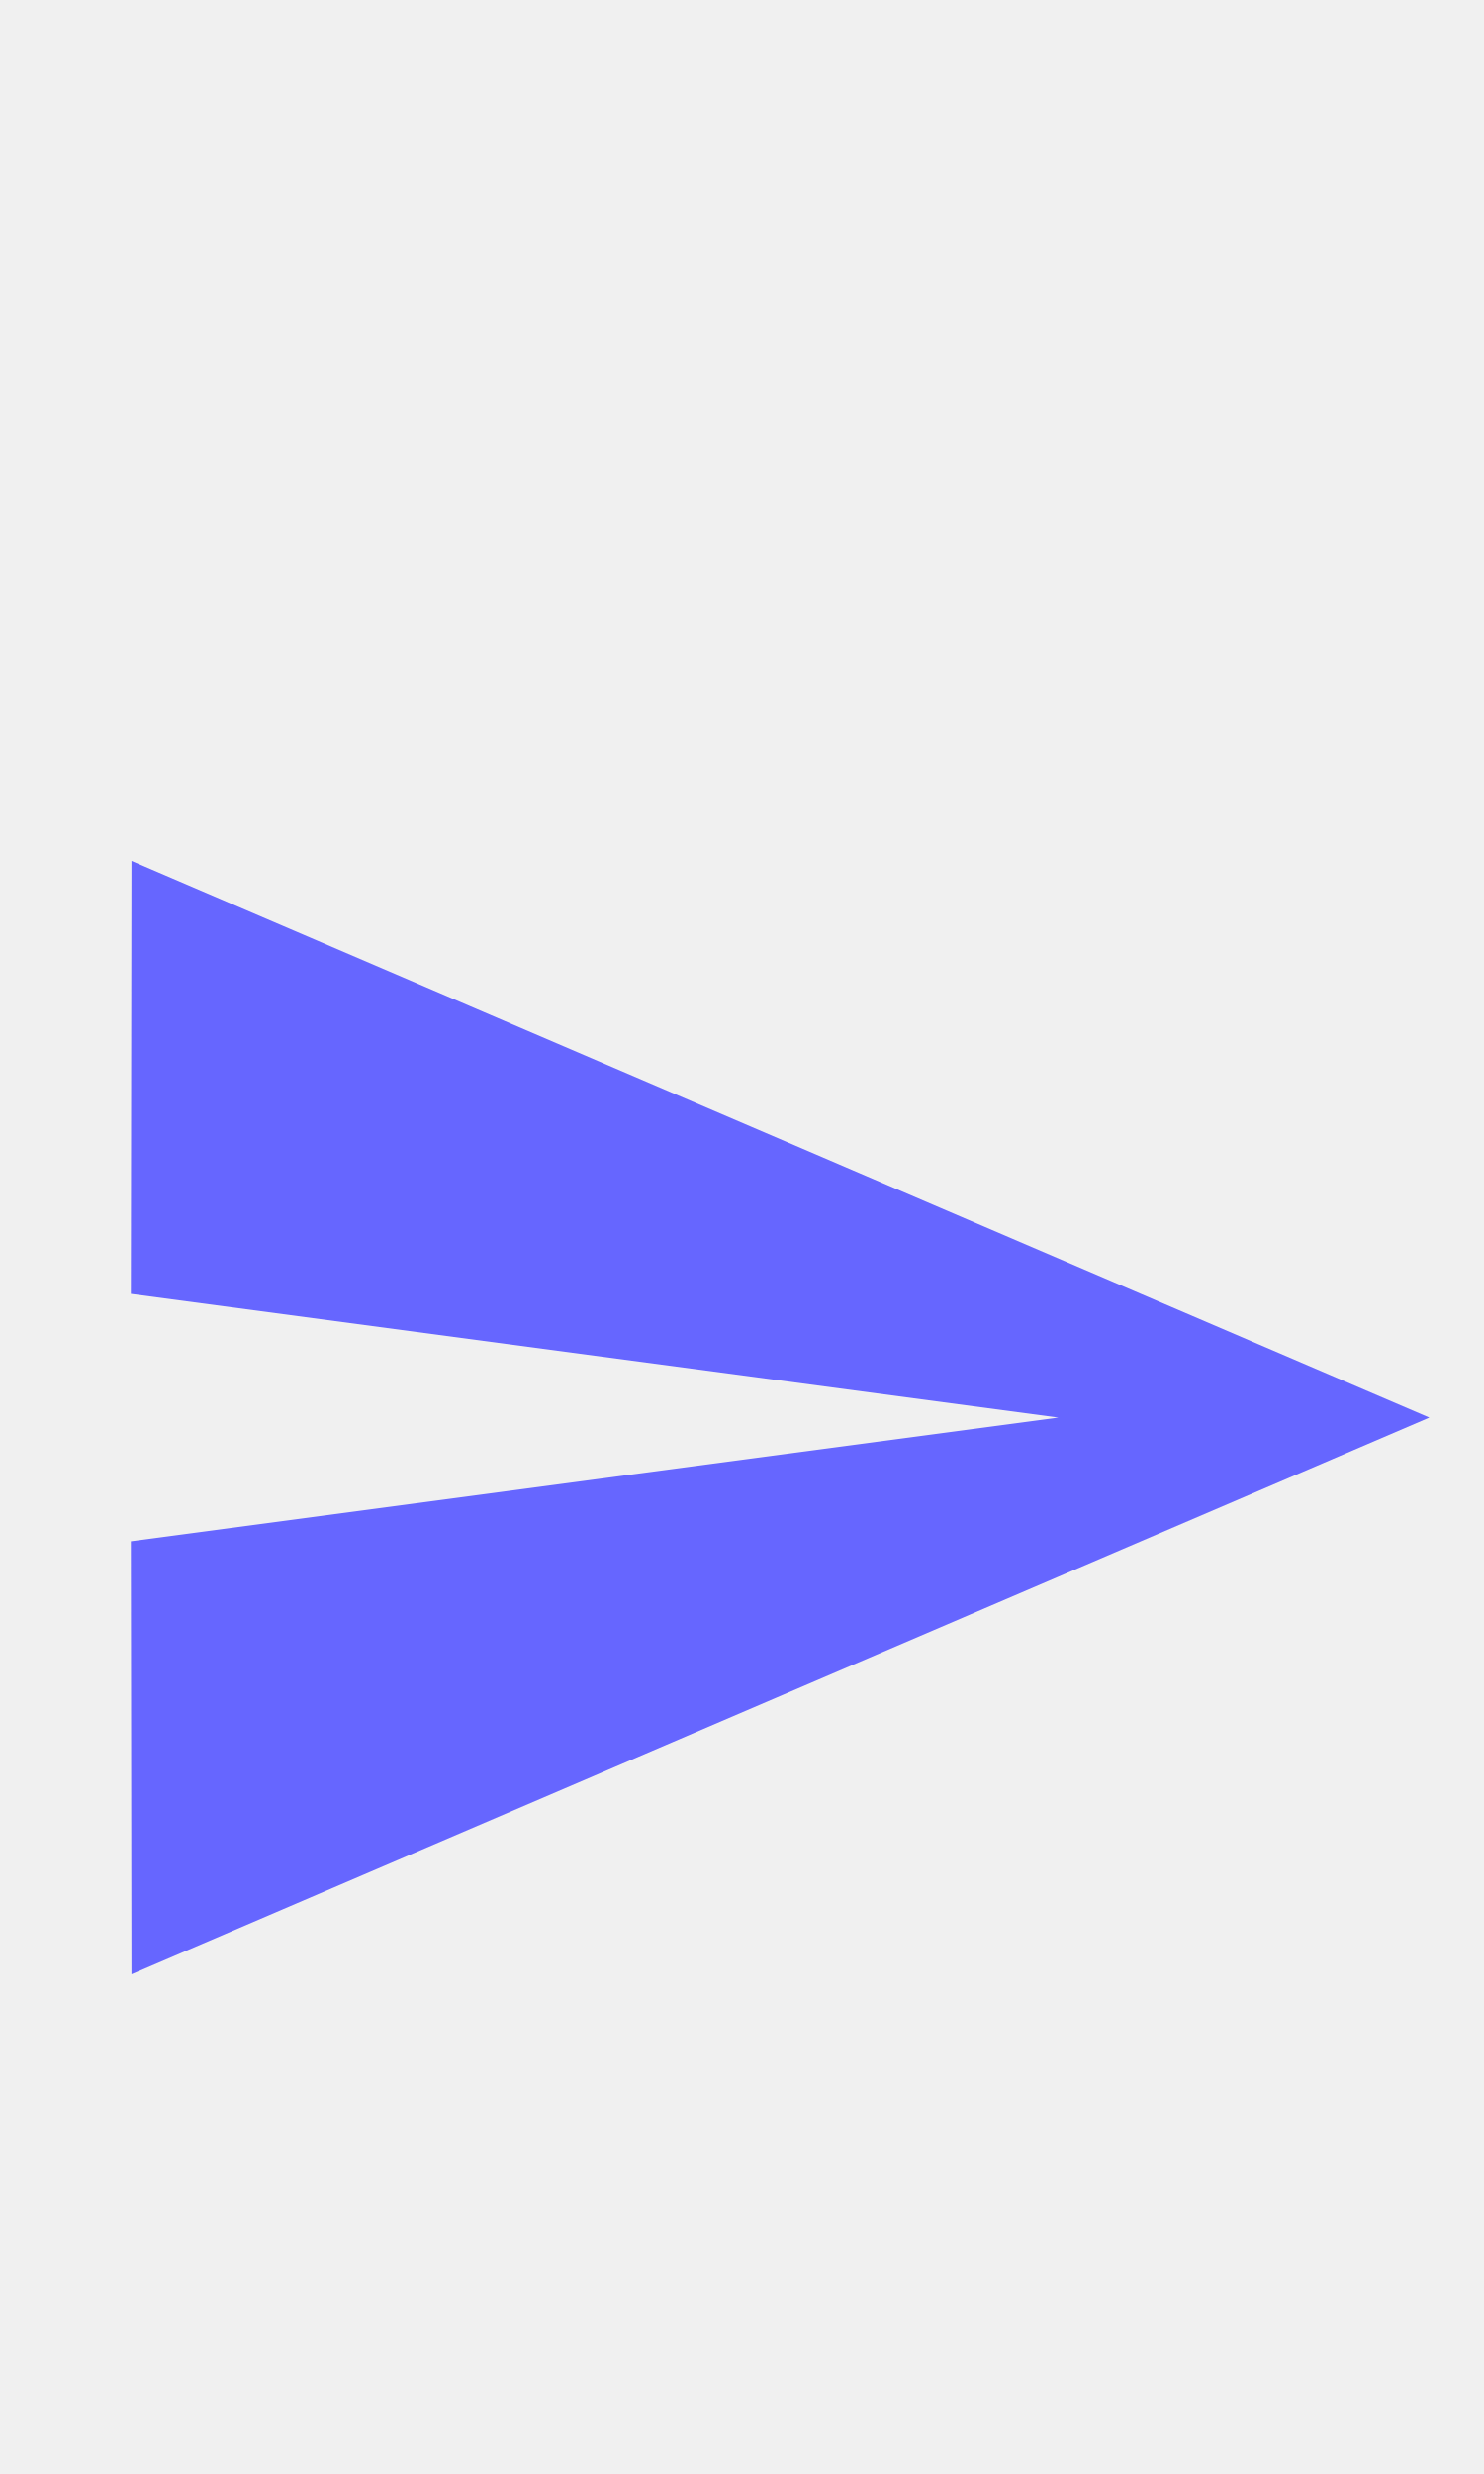
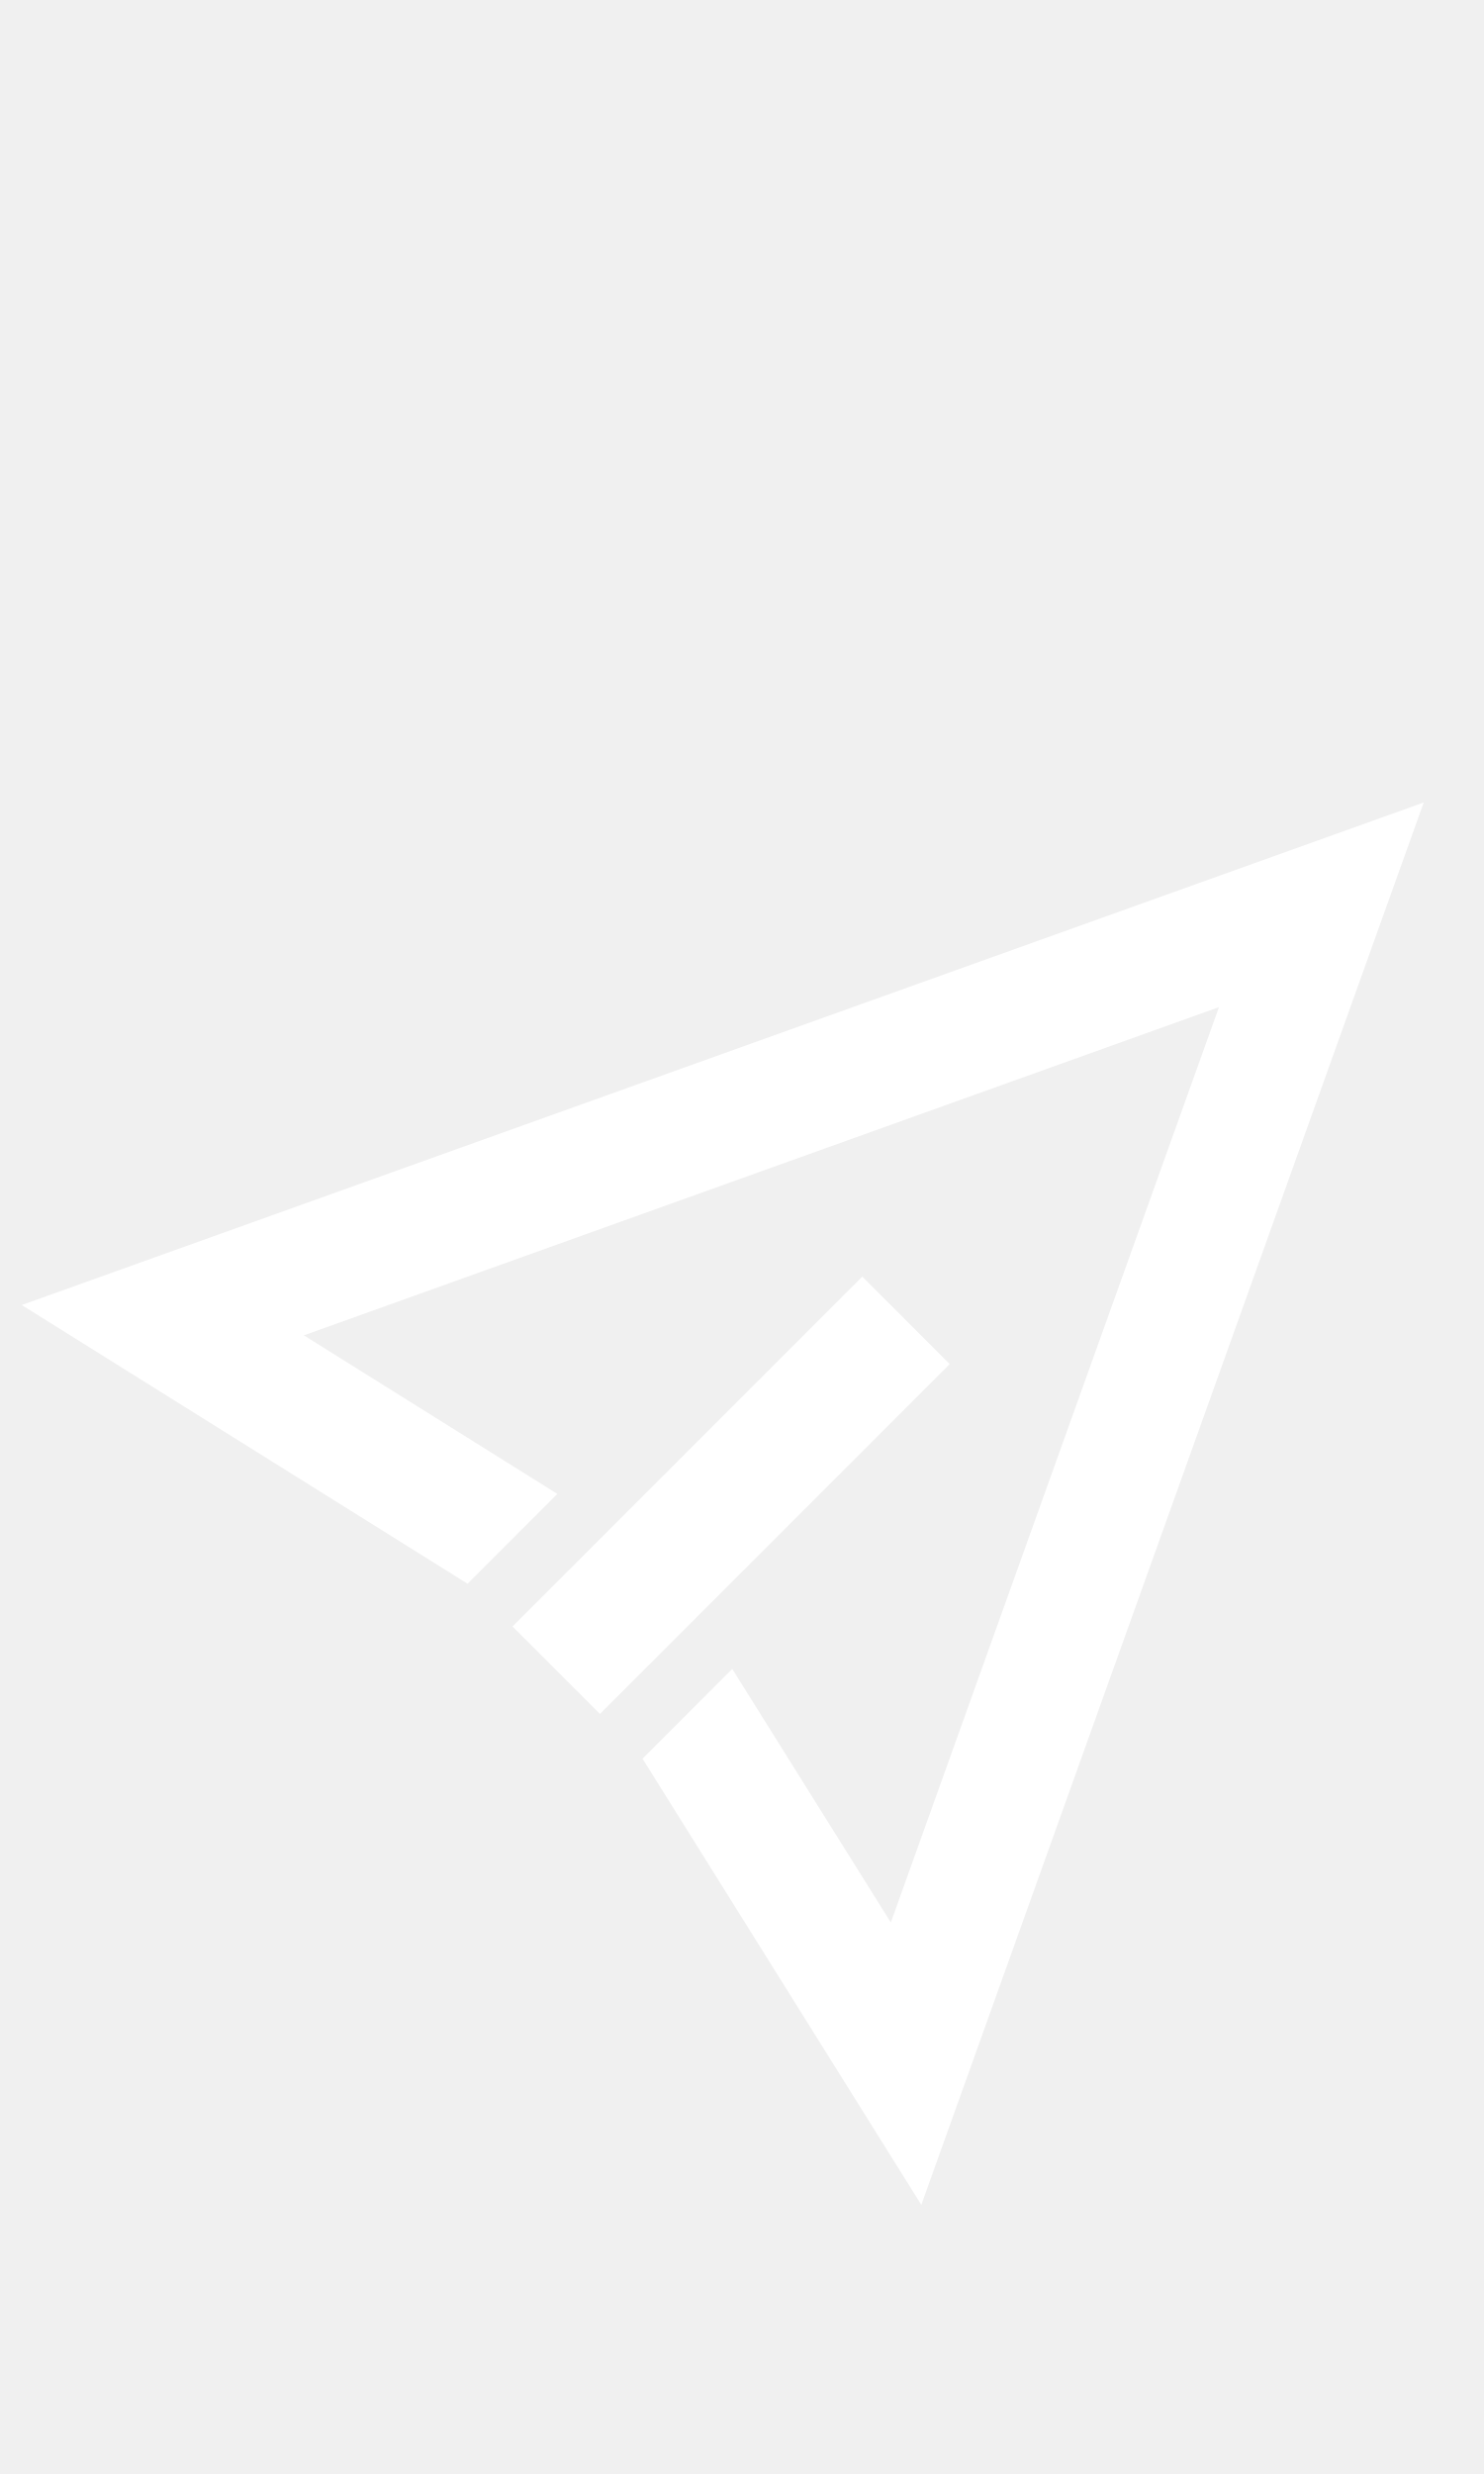
- <svg xmlns="http://www.w3.org/2000/svg" width="24px" height="40px" viewBox="0 0 24 40" version="1.1" id="svg13">
-   <defs id="defs17" />
-   <g id="Send-Off-Copy" stroke="none" stroke-width="1" fill="none" fill-rule="evenodd" />
-   <g id="g1006" transform="translate(0.11626,10.91966)">
-     <path id="path2" d="M 0,0 H 24 V 24 H 0 Z" style="fill:none" />
-     <path style="fill:#6666ff;fill-opacity:1" id="path4" d="M 2.01,21 23,12 2.01,3 2,10 17,12 2,14 Z" />
+ <svg xmlns="http://www.w3.org/2000/svg" width="24px" height="40px" viewBox="0 0 24 40" version="1.1">
+   <g id="Send-Off" stroke="none" stroke-width="1" fill="none" fill-rule="evenodd">
+     <polygon id="Path_18865" fill="#FFFFFF" points="0.352 21.1 7.562 25.606 9.014 24.154 4.914 21.59 19.714 16.283 14.407 31.083 11.842 26.983 10.391 28.434 14.9 35.648 23.025 12.975" />
+     <polygon id="Rectangle_4394" fill="#FFFFFF" transform="translate(11.82372, 24.17634) rotate(-45) translate(-11.82372, -24.17634) " points="7.824 23.176 15.824 23.176 15.824 25.176 7.824 25.176" />
  </g>
</svg>
